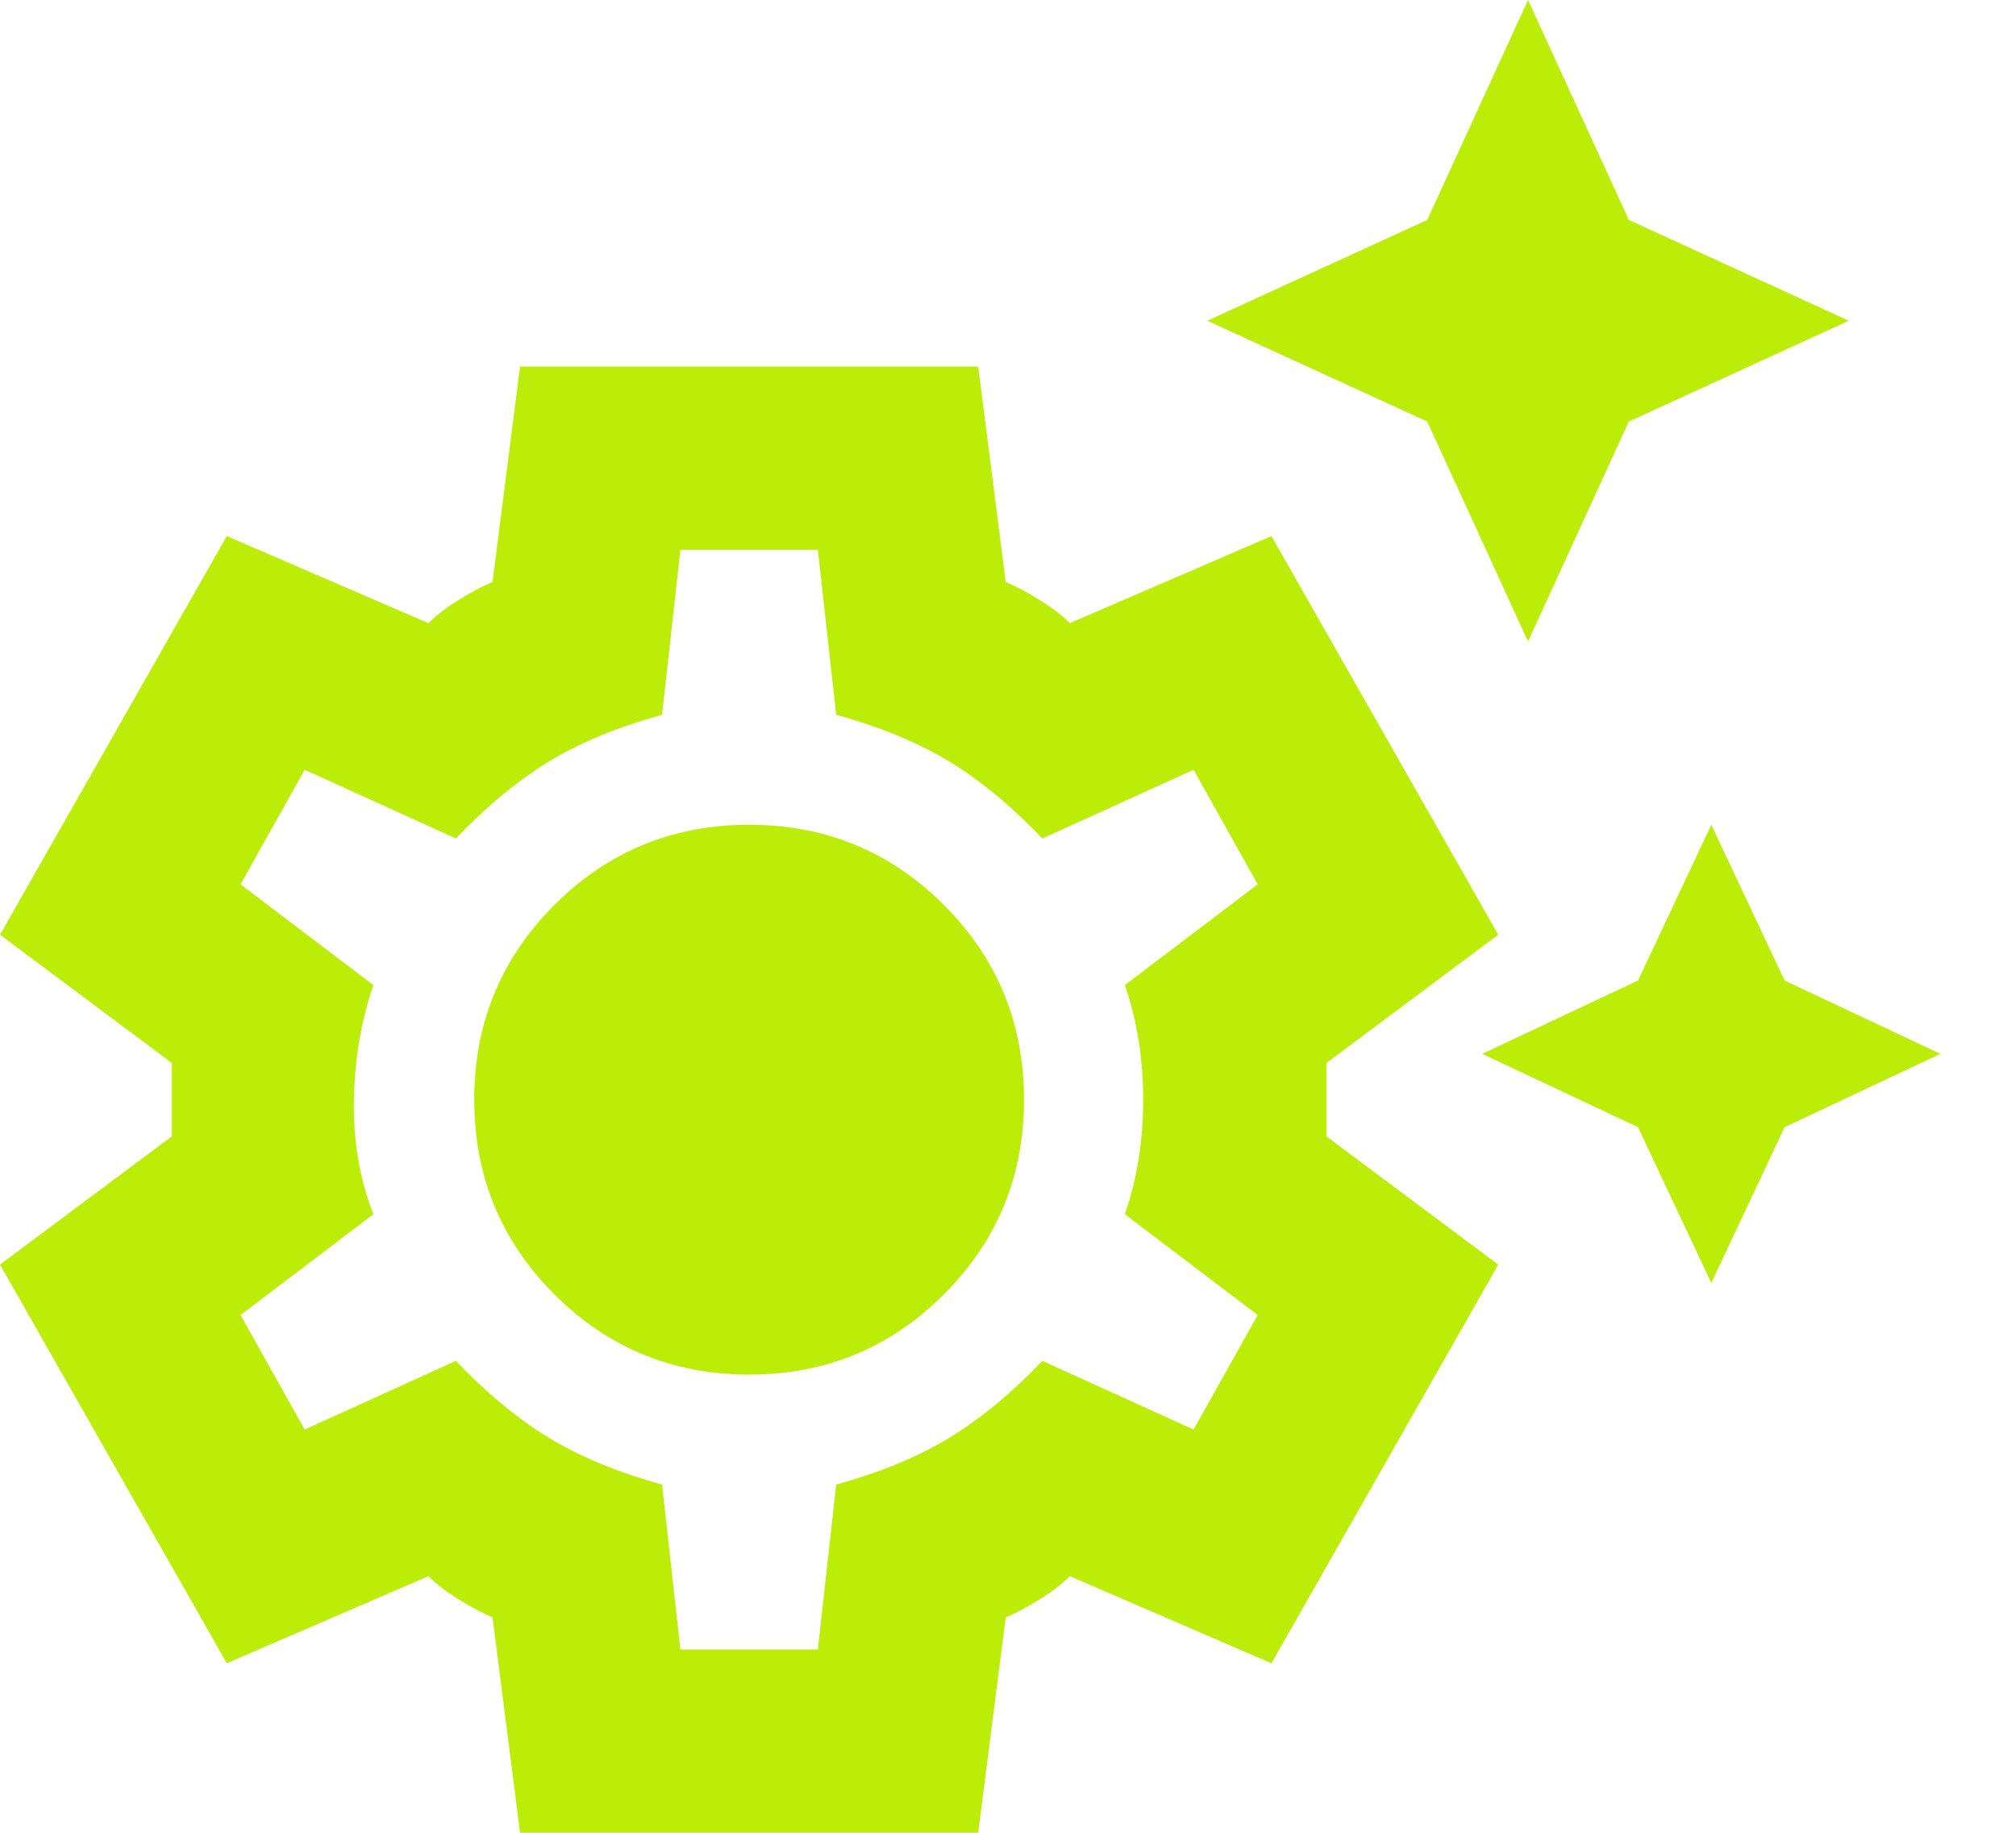
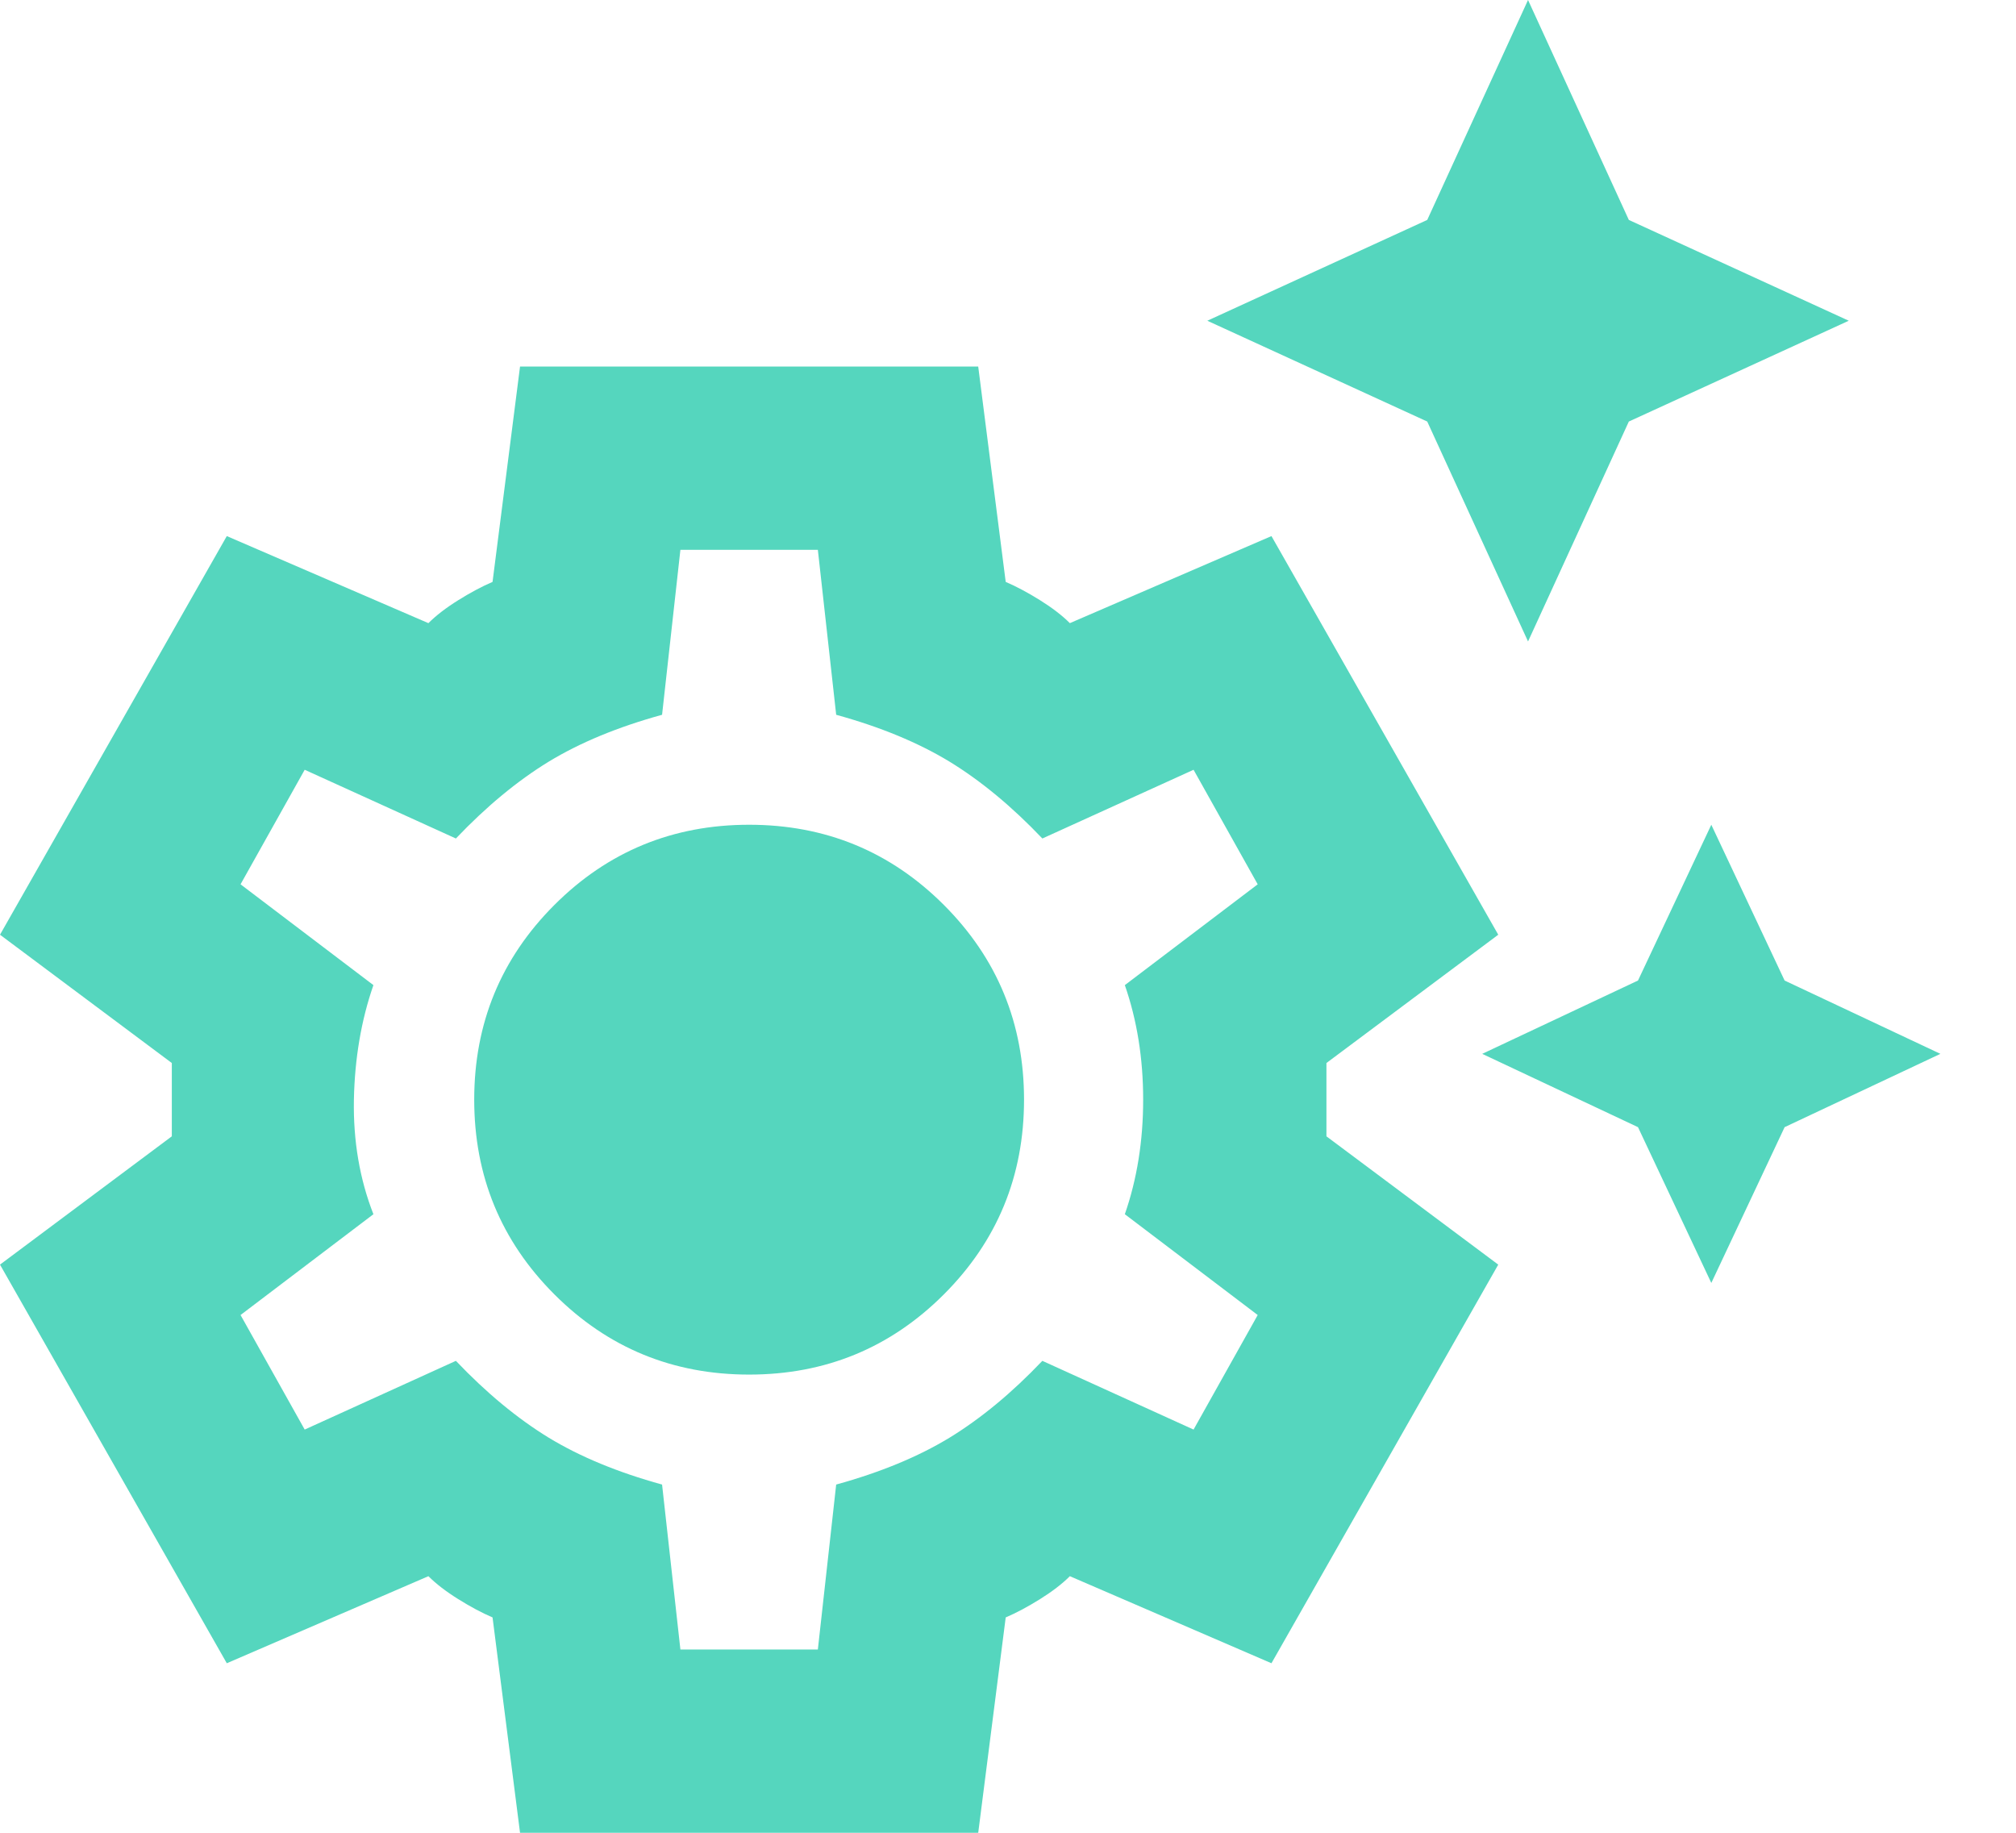
<svg xmlns="http://www.w3.org/2000/svg" width="22" height="20" viewBox="0 0 22 20" fill="none">
-   <path d="M16.675 7L15.575 4.6L13.175 3.5L15.575 2.4L16.675 0L17.775 2.4L20.175 3.5L17.775 4.6L16.675 7ZM18.675 14L17.875 12.3L16.175 11.5L17.875 10.7L18.675 9L19.475 10.7L21.175 11.5L19.475 12.3L18.675 14ZM5.675 20L5.375 17.65C5.258 17.6 5.133 17.533 5 17.45C4.867 17.367 4.758 17.283 4.675 17.2L2.475 18.15L0 13.8L1.875 12.4C1.875 12.267 1.875 12.133 1.875 12C1.875 11.867 1.875 11.733 1.875 11.6L0 10.2L2.475 5.85L4.675 6.8C4.758 6.717 4.867 6.633 5 6.55C5.133 6.467 5.258 6.4 5.375 6.35L5.675 4H10.675L10.975 6.35C11.092 6.4 11.217 6.467 11.35 6.55C11.483 6.633 11.592 6.717 11.675 6.8L13.875 5.85L16.35 10.2L14.475 11.6C14.475 11.733 14.475 11.867 14.475 12C14.475 12.133 14.475 12.267 14.475 12.4L16.35 13.8L13.875 18.15L11.675 17.2C11.592 17.283 11.483 17.367 11.35 17.45C11.217 17.533 11.092 17.6 10.975 17.65L10.675 20H5.675ZM8.175 15C9.008 15 9.717 14.708 10.3 14.125C10.883 13.542 11.175 12.833 11.175 12C11.175 11.167 10.883 10.458 10.3 9.875C9.717 9.292 9.008 9 8.175 9C7.342 9 6.633 9.292 6.05 9.875C5.467 10.458 5.175 11.167 5.175 12C5.175 12.833 5.467 13.542 6.05 14.125C6.633 14.708 7.342 15 8.175 15ZM7.425 18H8.925L9.125 16.2C9.608 16.067 10.021 15.896 10.363 15.688C10.704 15.479 11.042 15.2 11.375 14.85L13.025 15.6L13.725 14.35L12.275 13.25C12.408 12.867 12.475 12.45 12.475 12C12.475 11.55 12.408 11.133 12.275 10.75L13.725 9.65L13.025 8.4L11.375 9.15C11.042 8.8 10.704 8.521 10.363 8.312C10.021 8.104 9.608 7.933 9.125 7.8L8.925 6H7.425L7.225 7.8C6.742 7.933 6.329 8.104 5.987 8.312C5.646 8.521 5.308 8.8 4.975 9.15L3.325 8.4L2.625 9.65L4.075 10.75C3.942 11.133 3.871 11.55 3.862 12C3.854 12.45 3.925 12.867 4.075 13.25L2.625 14.35L3.325 15.6L4.975 14.85C5.308 15.2 5.646 15.479 5.987 15.688C6.329 15.896 6.742 16.067 7.225 16.2L7.425 18Z" fill="#BCED09" />
+   <path d="M16.675 7L15.575 4.6L13.175 3.5L15.575 2.4L16.675 0L17.775 2.4L20.175 3.5L17.775 4.6L16.675 7ZM18.675 14L17.875 12.3L16.175 11.5L17.875 10.7L18.675 9L19.475 10.7L21.175 11.5L19.475 12.3L18.675 14ZM5.675 20L5.375 17.65C5.258 17.6 5.133 17.533 5 17.45C4.867 17.367 4.758 17.283 4.675 17.2L2.475 18.15L0 13.8L1.875 12.4C1.875 12.267 1.875 12.133 1.875 12C1.875 11.867 1.875 11.733 1.875 11.6L0 10.2L2.475 5.85L4.675 6.8C4.758 6.717 4.867 6.633 5 6.55C5.133 6.467 5.258 6.4 5.375 6.35L5.675 4H10.675L10.975 6.35C11.092 6.4 11.217 6.467 11.35 6.55C11.483 6.633 11.592 6.717 11.675 6.8L13.875 5.85L16.35 10.2L14.475 11.6C14.475 11.733 14.475 11.867 14.475 12C14.475 12.133 14.475 12.267 14.475 12.4L16.35 13.8L13.875 18.15L11.675 17.2C11.592 17.283 11.483 17.367 11.35 17.45C11.217 17.533 11.092 17.6 10.975 17.65L10.675 20H5.675ZM8.175 15C9.008 15 9.717 14.708 10.3 14.125C10.883 13.542 11.175 12.833 11.175 12C11.175 11.167 10.883 10.458 10.3 9.875C9.717 9.292 9.008 9 8.175 9C7.342 9 6.633 9.292 6.05 9.875C5.467 10.458 5.175 11.167 5.175 12C5.175 12.833 5.467 13.542 6.05 14.125C6.633 14.708 7.342 15 8.175 15ZM7.425 18H8.925L9.125 16.2C9.608 16.067 10.021 15.896 10.363 15.688C10.704 15.479 11.042 15.2 11.375 14.85L13.025 15.6L13.725 14.35L12.275 13.25C12.408 12.867 12.475 12.45 12.475 12C12.475 11.55 12.408 11.133 12.275 10.75L13.725 9.65L13.025 8.4L11.375 9.15C11.042 8.8 10.704 8.521 10.363 8.312C10.021 8.104 9.608 7.933 9.125 7.8L8.925 6H7.425L7.225 7.8C6.742 7.933 6.329 8.104 5.987 8.312C5.646 8.521 5.308 8.8 4.975 9.15L3.325 8.4L2.625 9.65L4.075 10.75C3.942 11.133 3.871 11.55 3.862 12C3.854 12.45 3.925 12.867 4.075 13.25L2.625 14.35L3.325 15.6L4.975 14.85C5.308 15.2 5.646 15.479 5.987 15.688C6.329 15.896 6.742 16.067 7.225 16.2L7.425 18Z" fill="#55D6BE" />
</svg>
